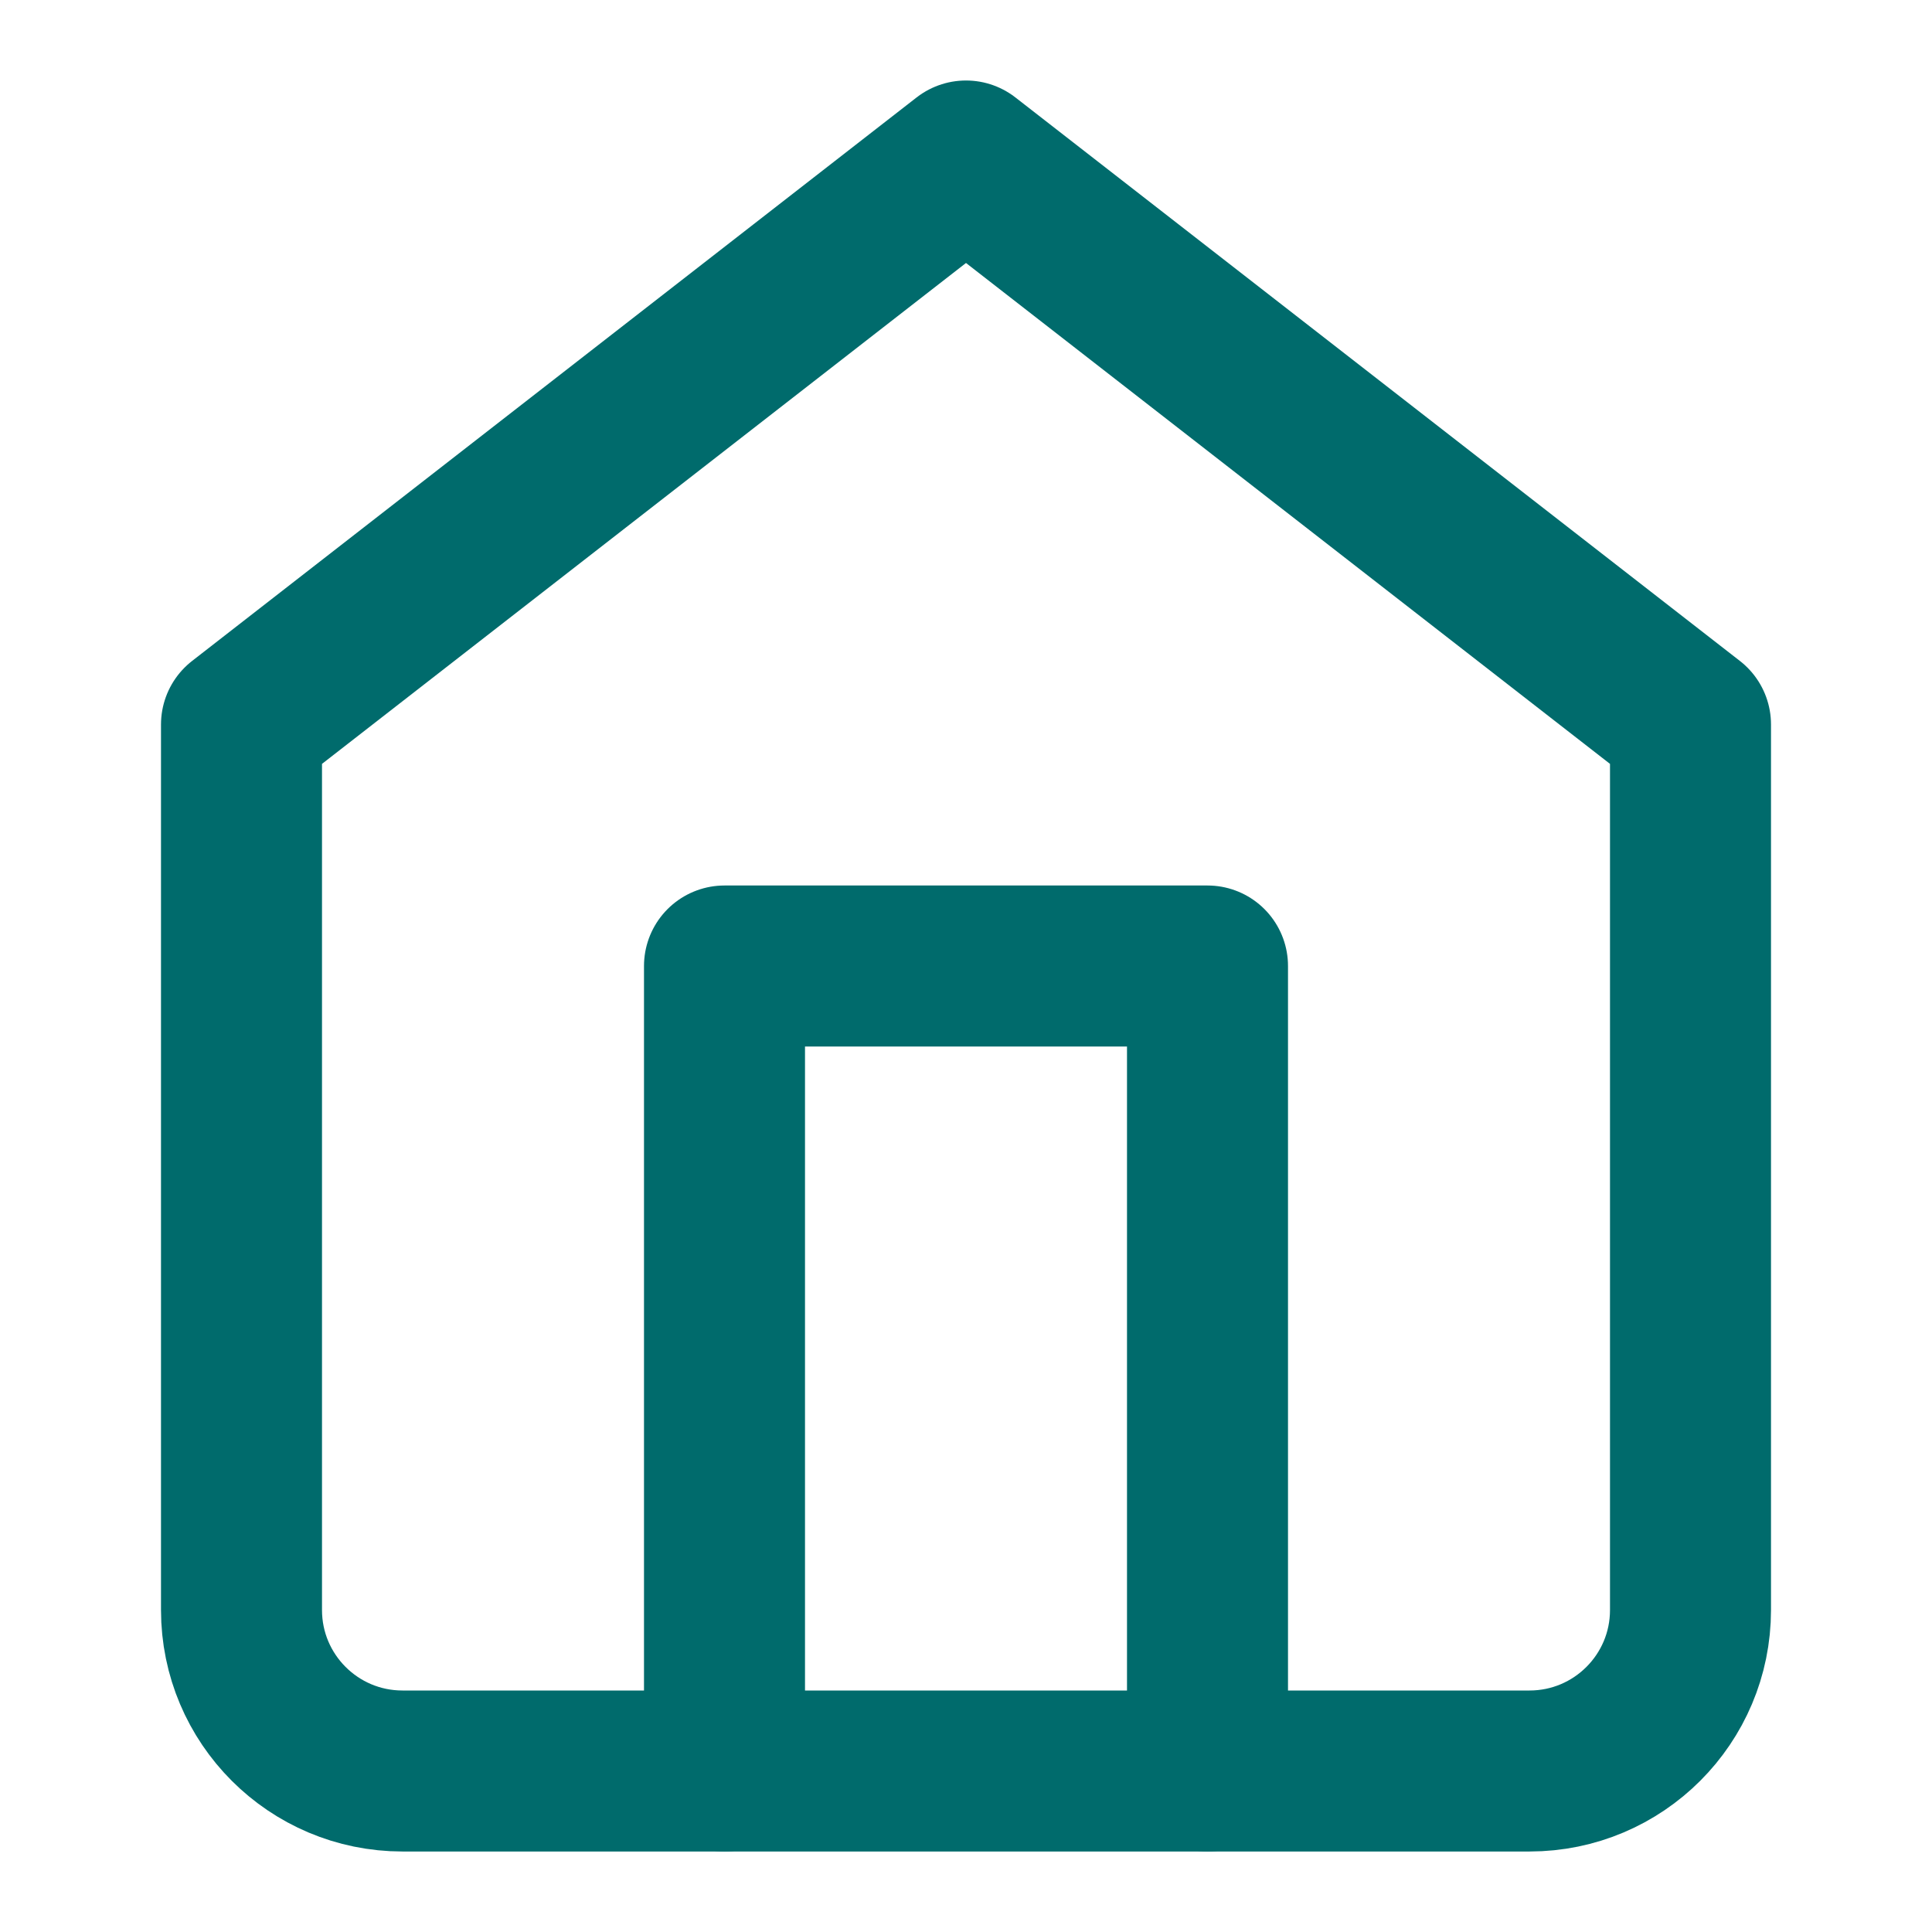
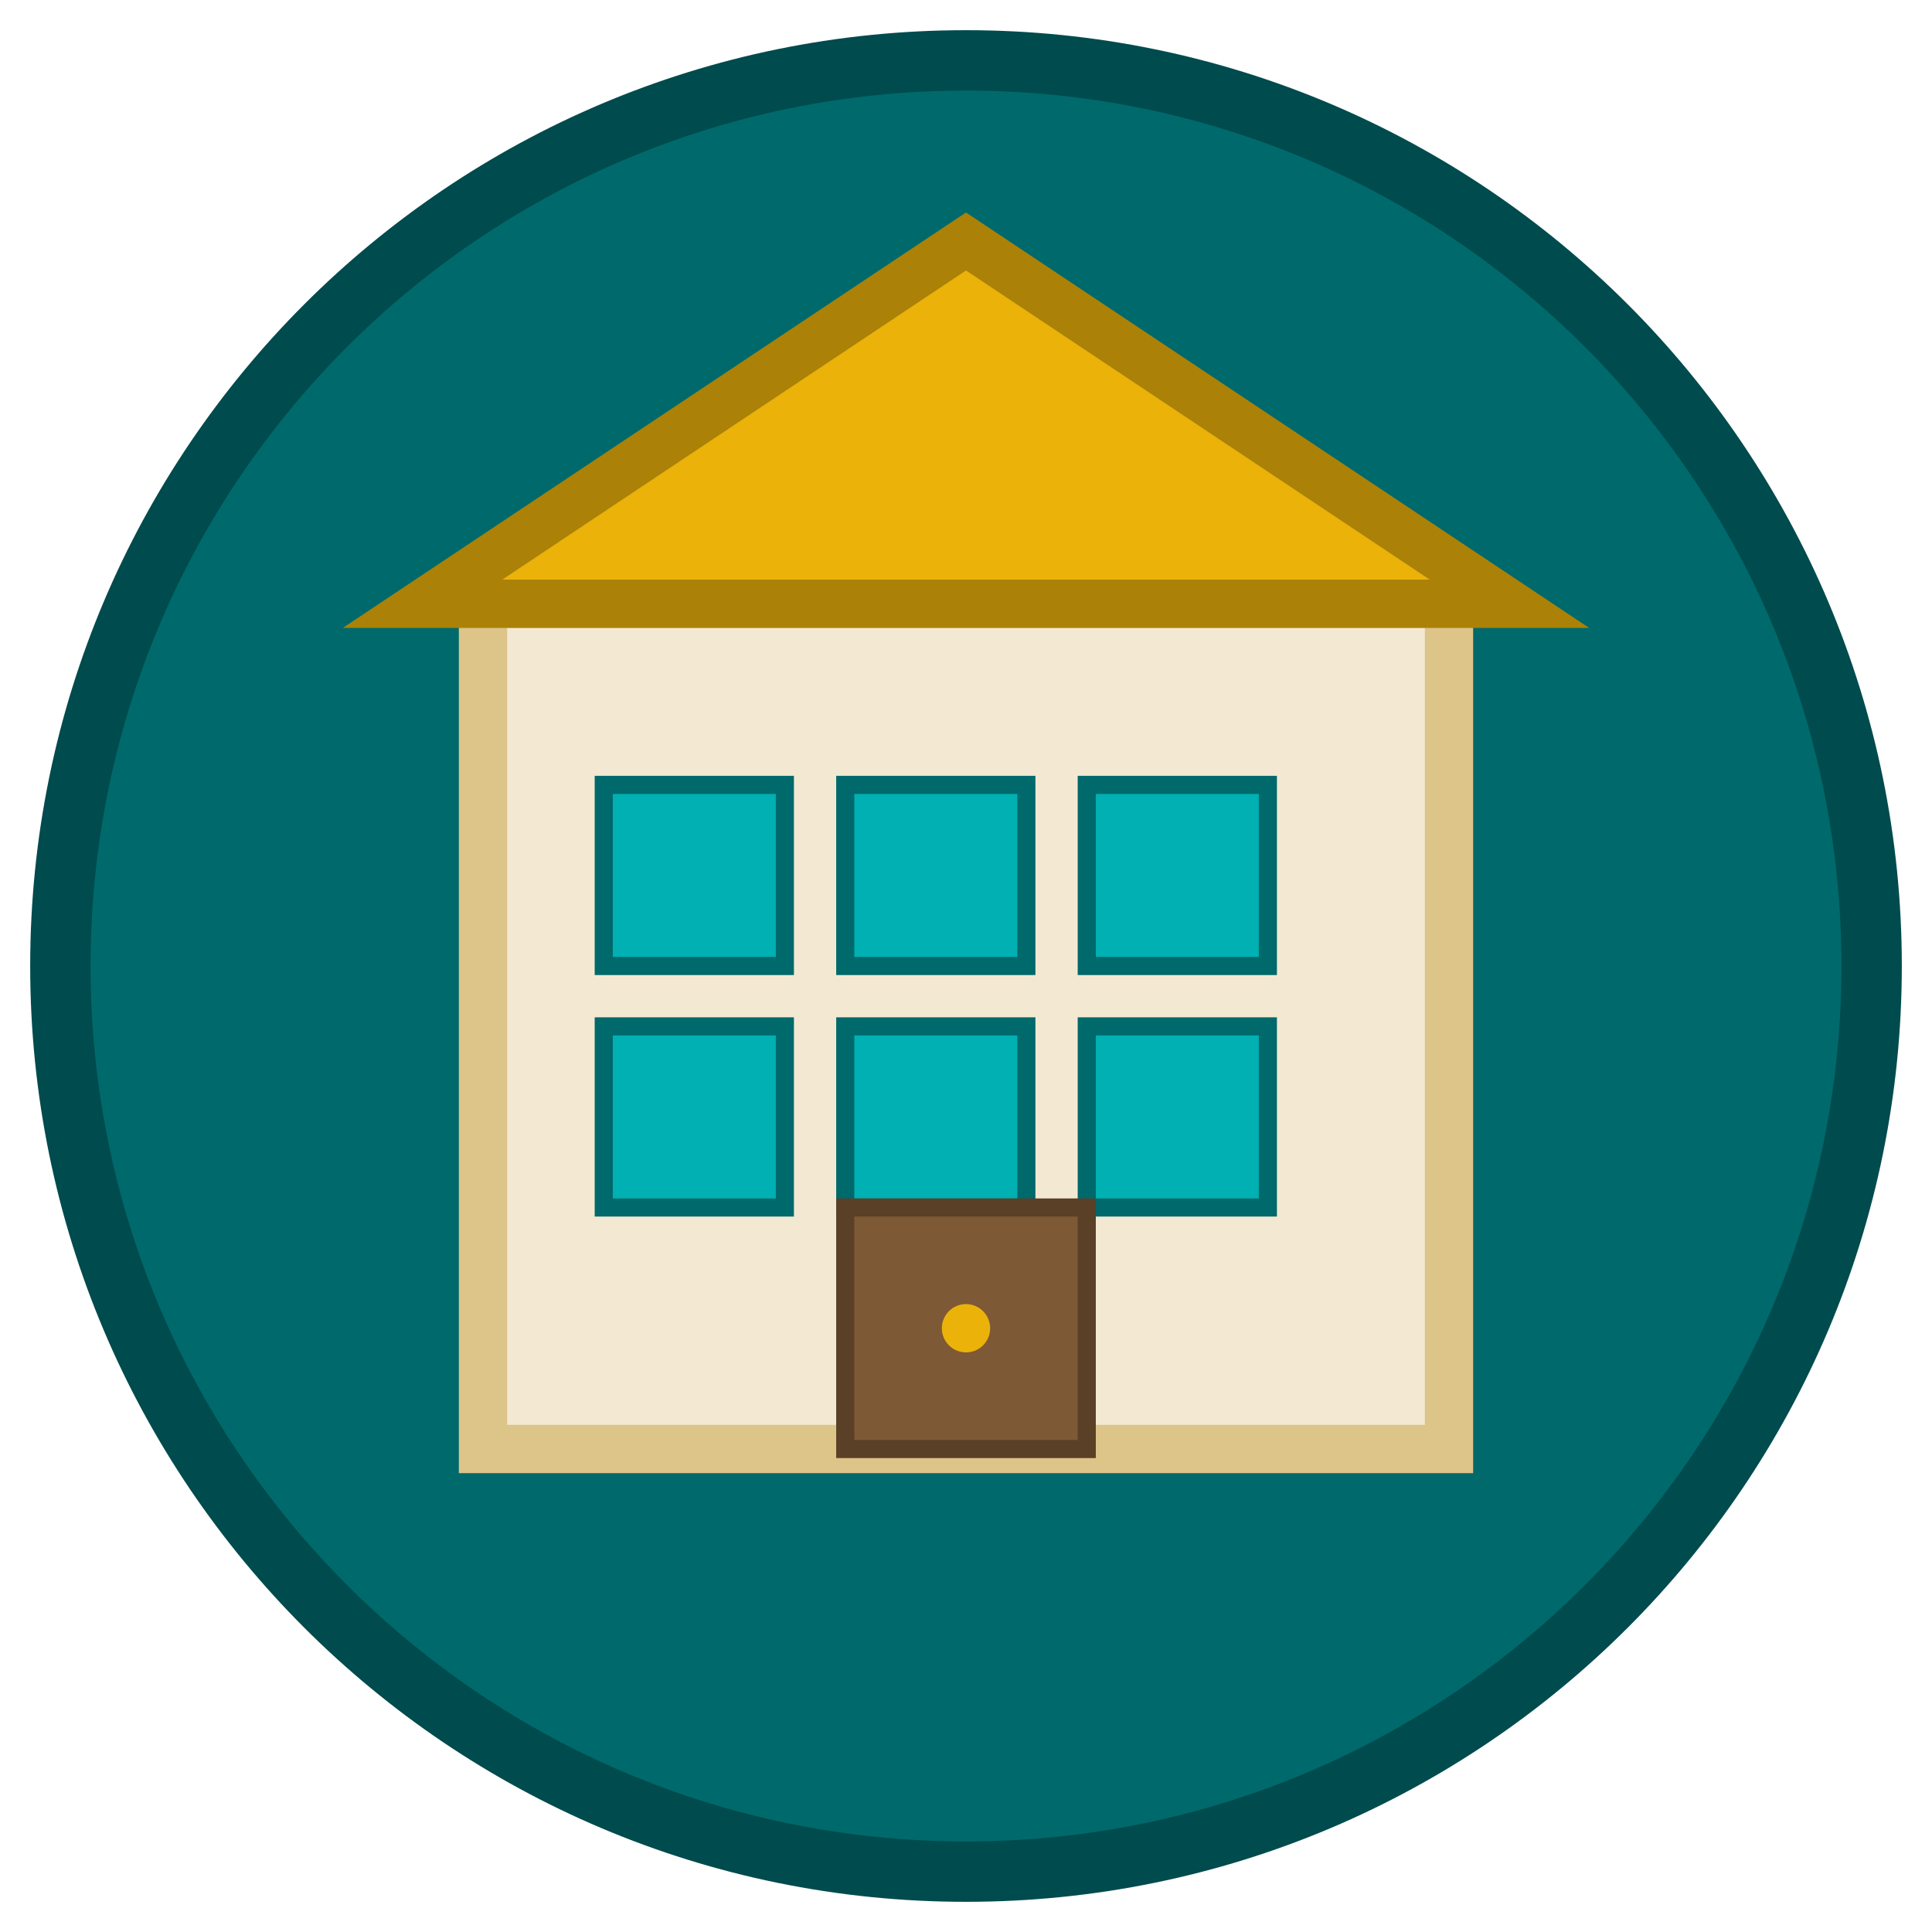
- <svg xmlns="http://www.w3.org/2000/svg" width="32" height="32" viewBox="0 0 24 24" fill="none">
-   <path d="m3 9 9-7 9 7v11a2 2 0 0 1-2 2H5a2 2 0 0 1-2-2z" stroke="#006b6c" stroke-width="2" stroke-linecap="round" stroke-linejoin="round" />
-   <polyline points="9,22 9,12 15,12 15,22" stroke="#006b6c" stroke-width="2" stroke-linecap="round" stroke-linejoin="round" />
+ <svg xmlns="http://www.w3.org/2000/svg" width="32" height="32" viewBox="0 0 32 32" fill="none">
+   <circle cx="16" cy="16" r="15" fill="hsl(181, 100%, 21%)" stroke="hsl(181, 100%, 15%)" stroke-width="1" />
+   <rect x="8" y="10" width="16" height="14" fill="hsl(42, 56%, 89%)" stroke="hsl(42, 56%, 70%)" stroke-width="0.8" />
+   <polygon points="7,10 16,4 25,10" fill="hsl(45, 92%, 48%)" stroke="hsl(45, 92%, 35%)" stroke-width="0.8" />
+   <rect x="10" y="13" width="3" height="3" fill="hsl(181, 100%, 35%)" stroke="hsl(181, 100%, 21%)" stroke-width="0.3" />
+   <rect x="14" y="13" width="3" height="3" fill="hsl(181, 100%, 35%)" stroke="hsl(181, 100%, 21%)" stroke-width="0.3" />
+   <rect x="18" y="13" width="3" height="3" fill="hsl(181, 100%, 35%)" stroke="hsl(181, 100%, 21%)" stroke-width="0.3" />
+   <rect x="10" y="17" width="3" height="3" fill="hsl(181, 100%, 35%)" stroke="hsl(181, 100%, 21%)" stroke-width="0.3" />
+   <rect x="14" y="17" width="3" height="3" fill="hsl(181, 100%, 35%)" stroke="hsl(181, 100%, 21%)" stroke-width="0.3" />
+   <rect x="18" y="17" width="3" height="3" fill="hsl(181, 100%, 35%)" stroke="hsl(181, 100%, 21%)" stroke-width="0.3" />
+   <rect x="14" y="20" width="4" height="4" fill="hsl(30, 40%, 35%)" stroke="hsl(30, 40%, 25%)" stroke-width="0.3" />
+   <circle cx="16" cy="22" r="0.4" fill="hsl(45, 92%, 48%)" />
</svg>
